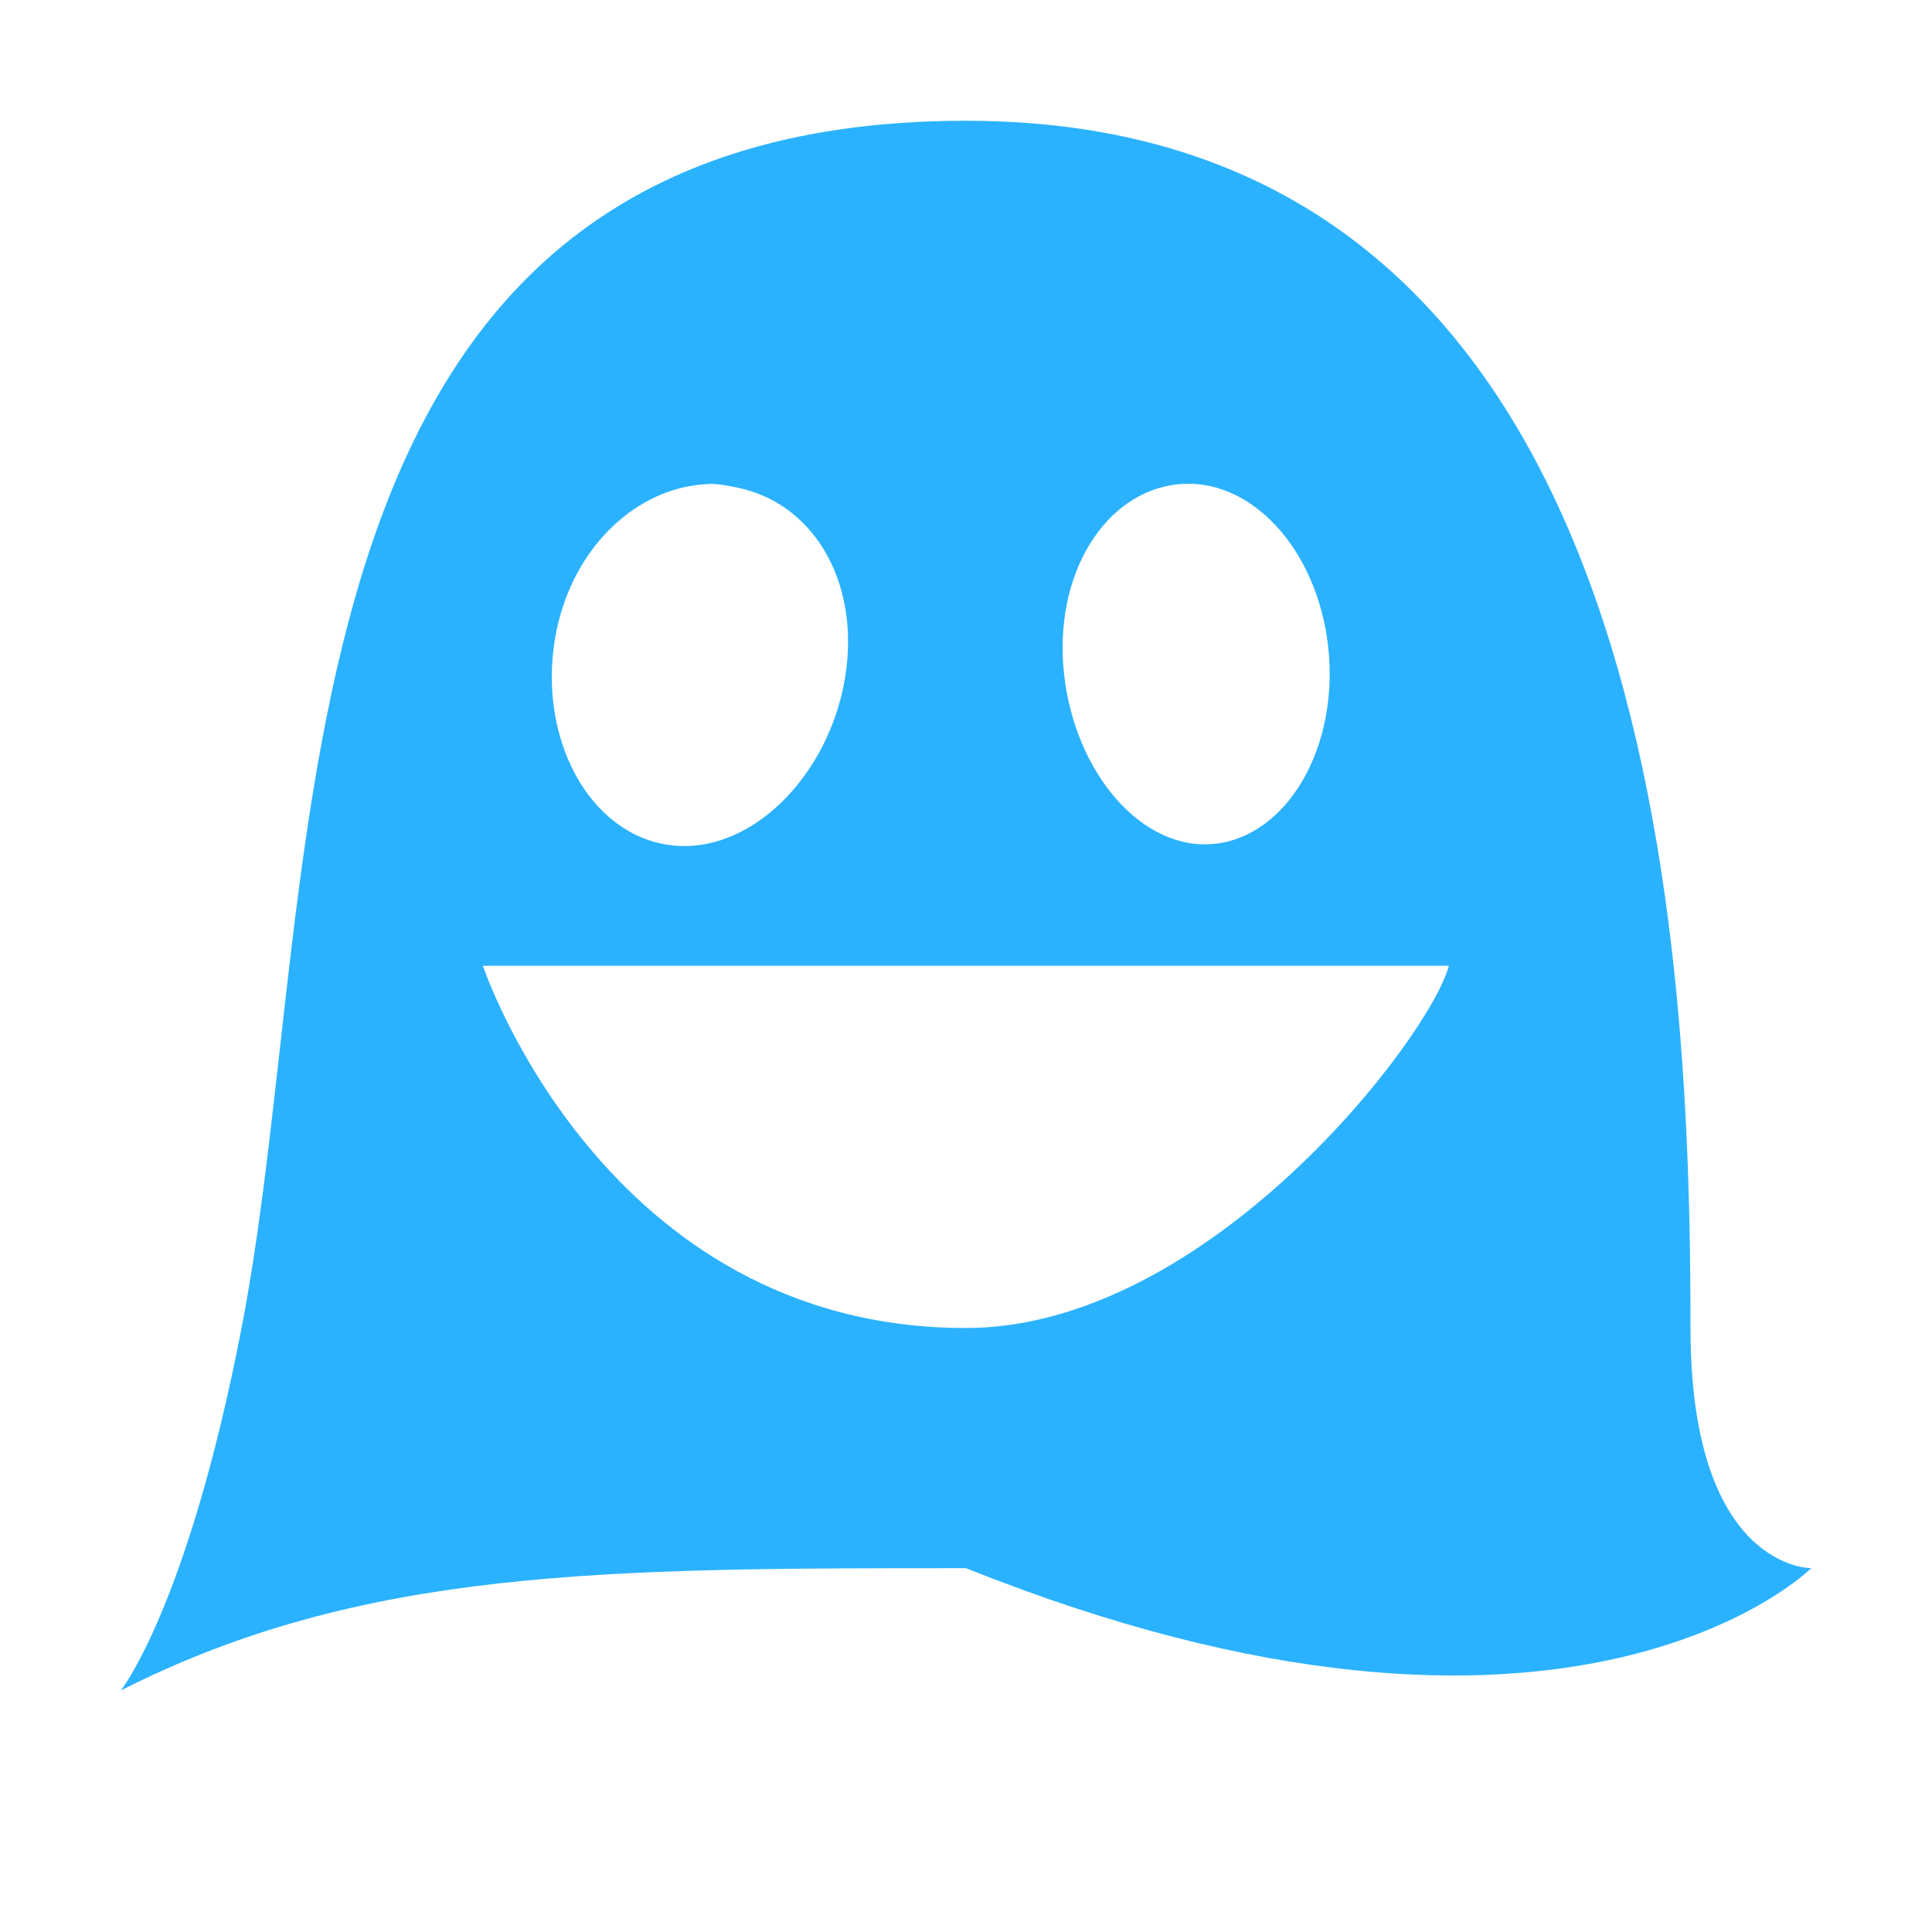
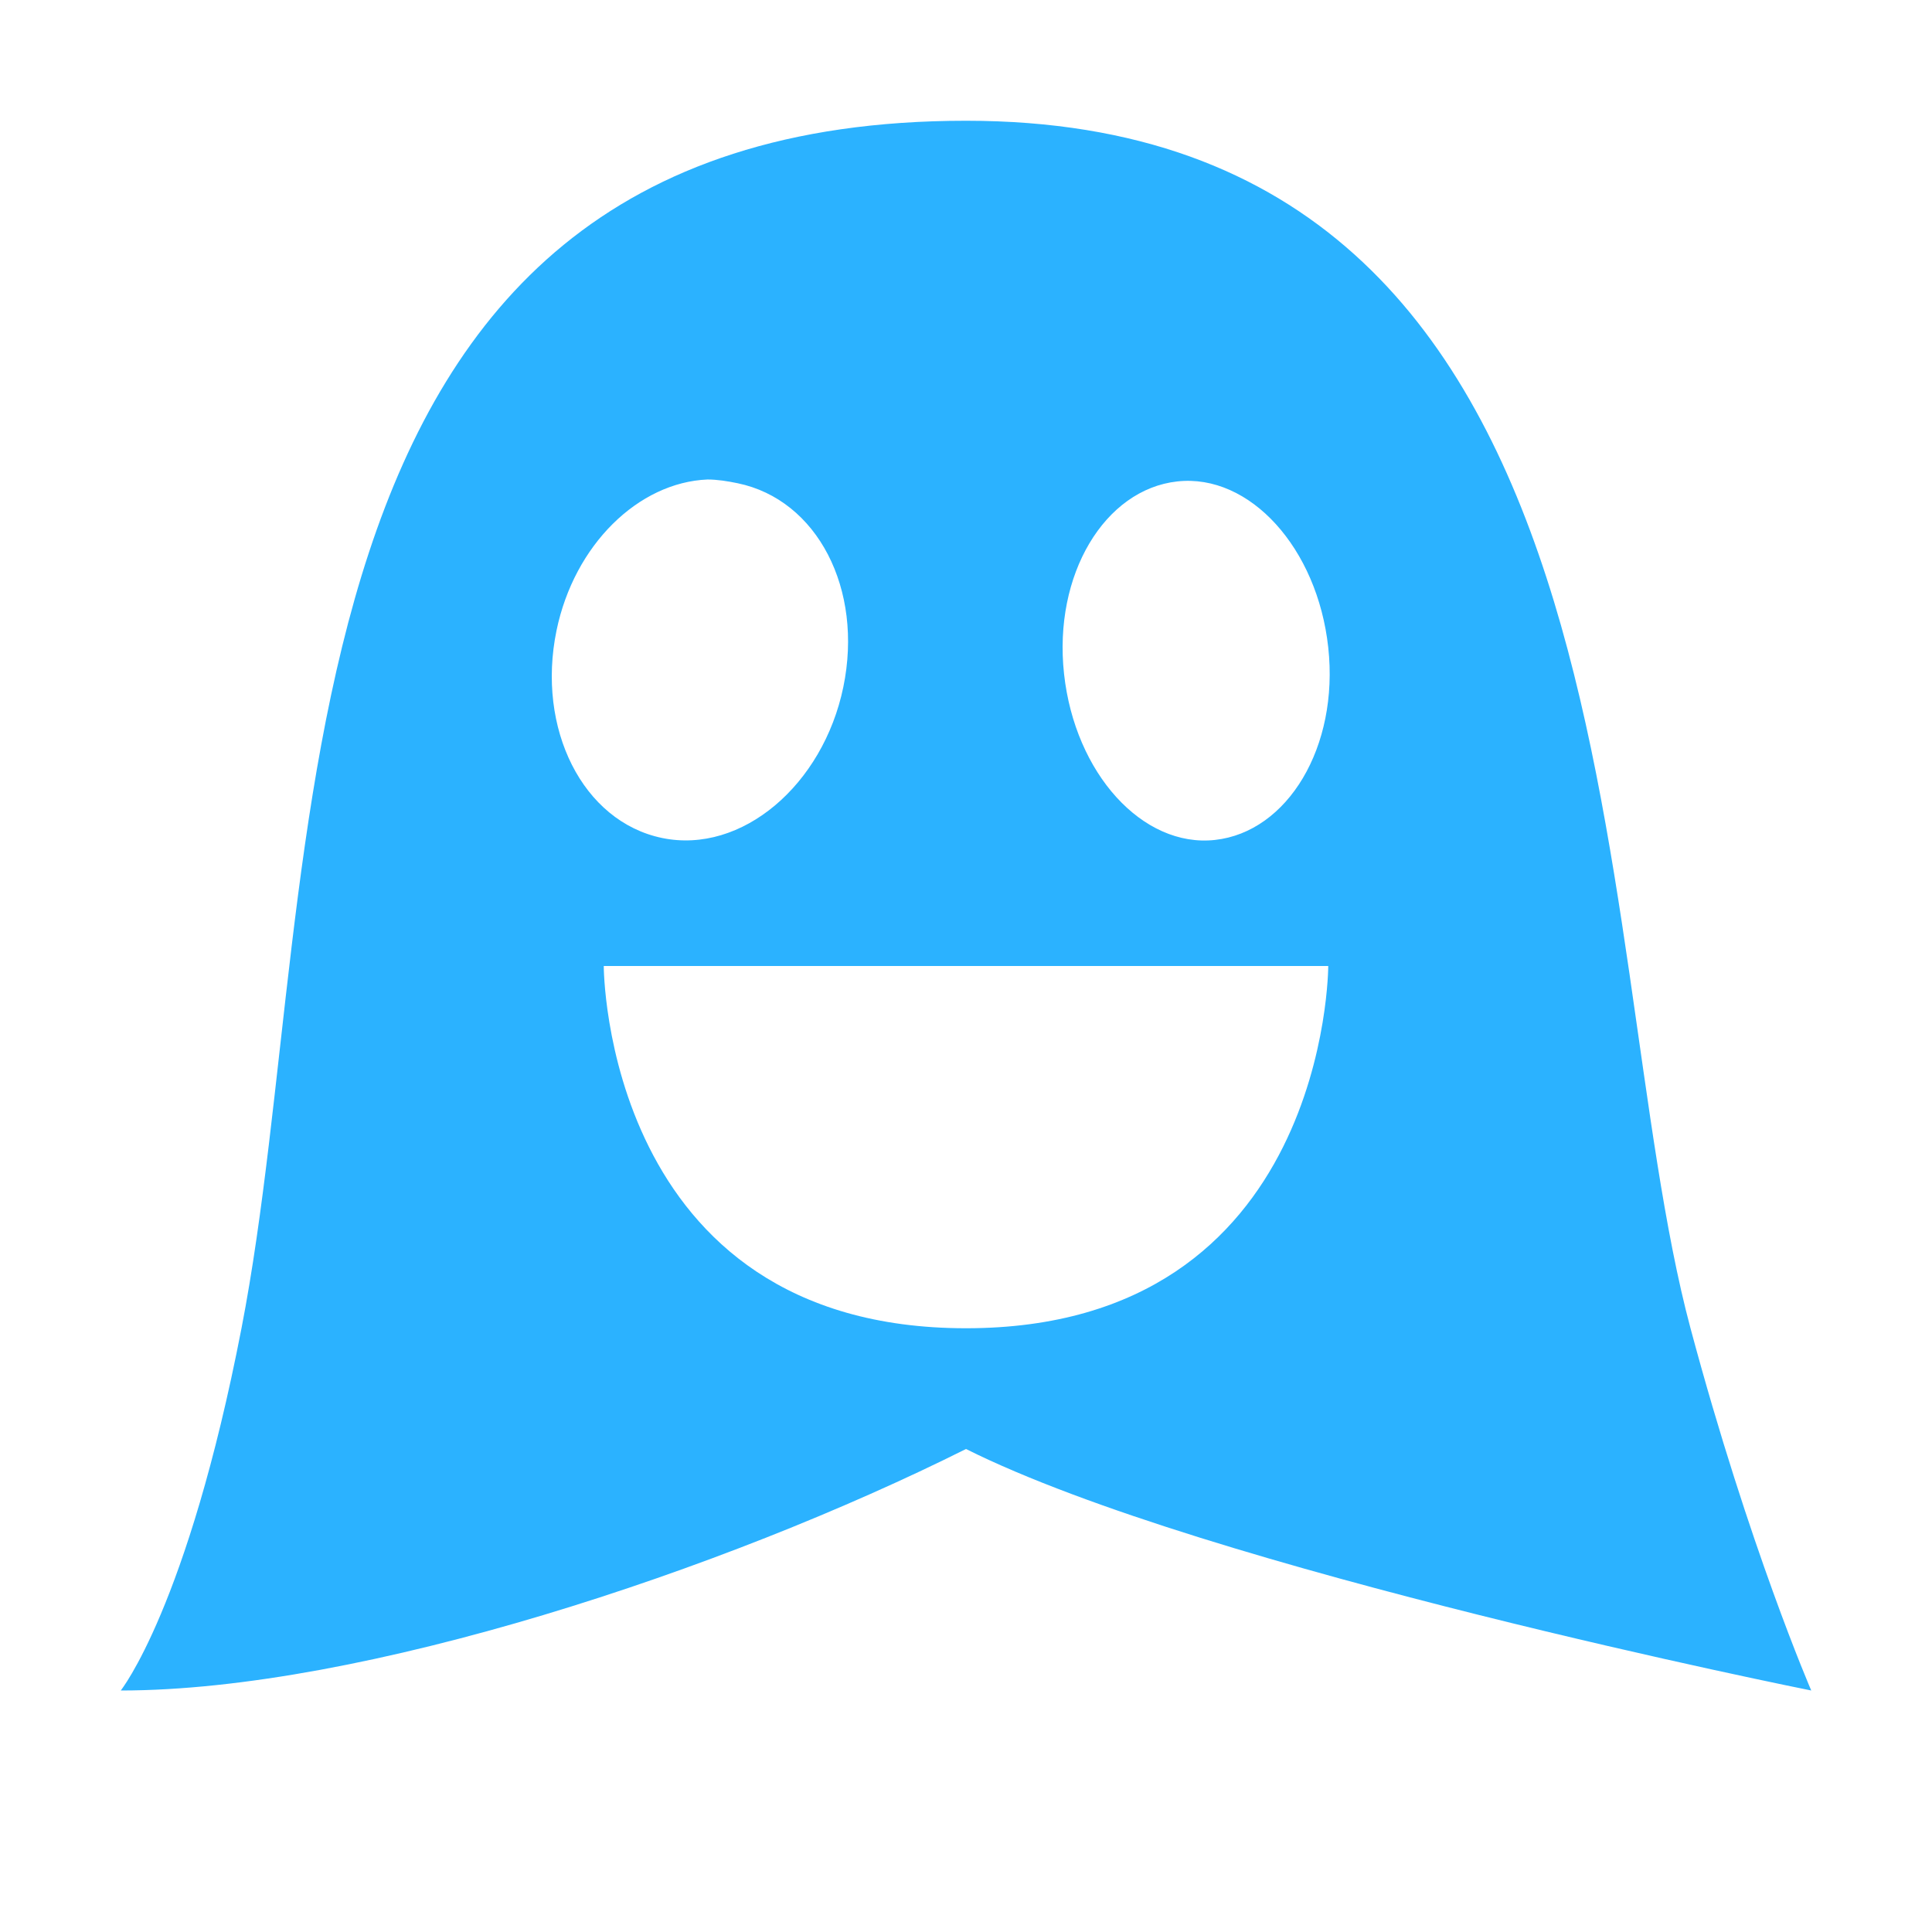
- <svg xmlns="http://www.w3.org/2000/svg" height="16px" width="16px" version="1.1">
-   <g>
-     <g fill="#2bb2ff" transform="translate(175 -252.38)">
-       <path d="m-167 253.38c-5.922 0-5.263 6.198-6 10-0.448 2.312-1 3-1 3 2-1.013 4-1.013 7-1.013 5 2 7 0 7 0s-1 0.013-1-1.987c0-3.366-0.312-10-6-10zm1.75 3.011c0.6-0.066 1.16 0.528 1.25 1.351 0.09 0.824-0.337 1.56-0.938 1.626-0.6 0.066-1.16-0.583-1.25-1.407-0.09-0.824 0.337-1.504 0.938-1.57zm-3.891-0.003c0.082-0.004 0.168 0.014 0.25 0.031 0.659 0.136 1.043 0.839 0.875 1.651-0.168 0.811-0.841 1.434-1.5 1.298-0.659-0.136-1.043-0.955-0.875-1.766 0.147-0.71 0.678-1.188 1.25-1.213zm-1.86 3.99h8c-0.161 0.602-2 3-4 3-3 0-4-3-4-3z" fill="#2bb2ff" />
-     </g>
+ <svg xmlns="http://www.w3.org/2000/svg" height="16px" width="16px" version="1.1" id="svg8195">
+   <defs id="defs8209" />
+   <g id="g8203">
+     <path style="fill:#2bb2ff;fill-opacity:1;stroke:none" d="m 8,1 c -5.922,0 -5.263,6.198 -6,10 -0.448,2.312 -1,3 -1,3 C 3,14 6,13 8,12 c 2,1 7,2 7,2 0,0 -0.514,-1.186 -1,-3 C 13.129,7.749 13.688,1 8,1 z m 1.75,2.987 c 0.6,-0.066 1.16,0.551 1.25,1.375 0.09,0.824 -0.337,1.528 -0.938,1.594 -0.6,0.066 -1.16,-0.551 -1.25,-1.375 -0.09,-0.824 0.337,-1.528 0.938,-1.594 z m -3.891,-0.016 c 0.082,0 0.168,0.014 0.25,0.031 0.659,0.136 1.043,0.876 0.875,1.688 -0.168,0.811 -0.841,1.386 -1.5,1.25 -0.659,-0.136 -1.043,-0.907 -0.875,-1.719 0.147,-0.71 0.678,-1.226 1.25,-1.25 z M 11,8 C 11,8 11,11 8,11 c -3,0 -3,-3 -3,-3 z" id="path5648" />
  </g>
</svg>
